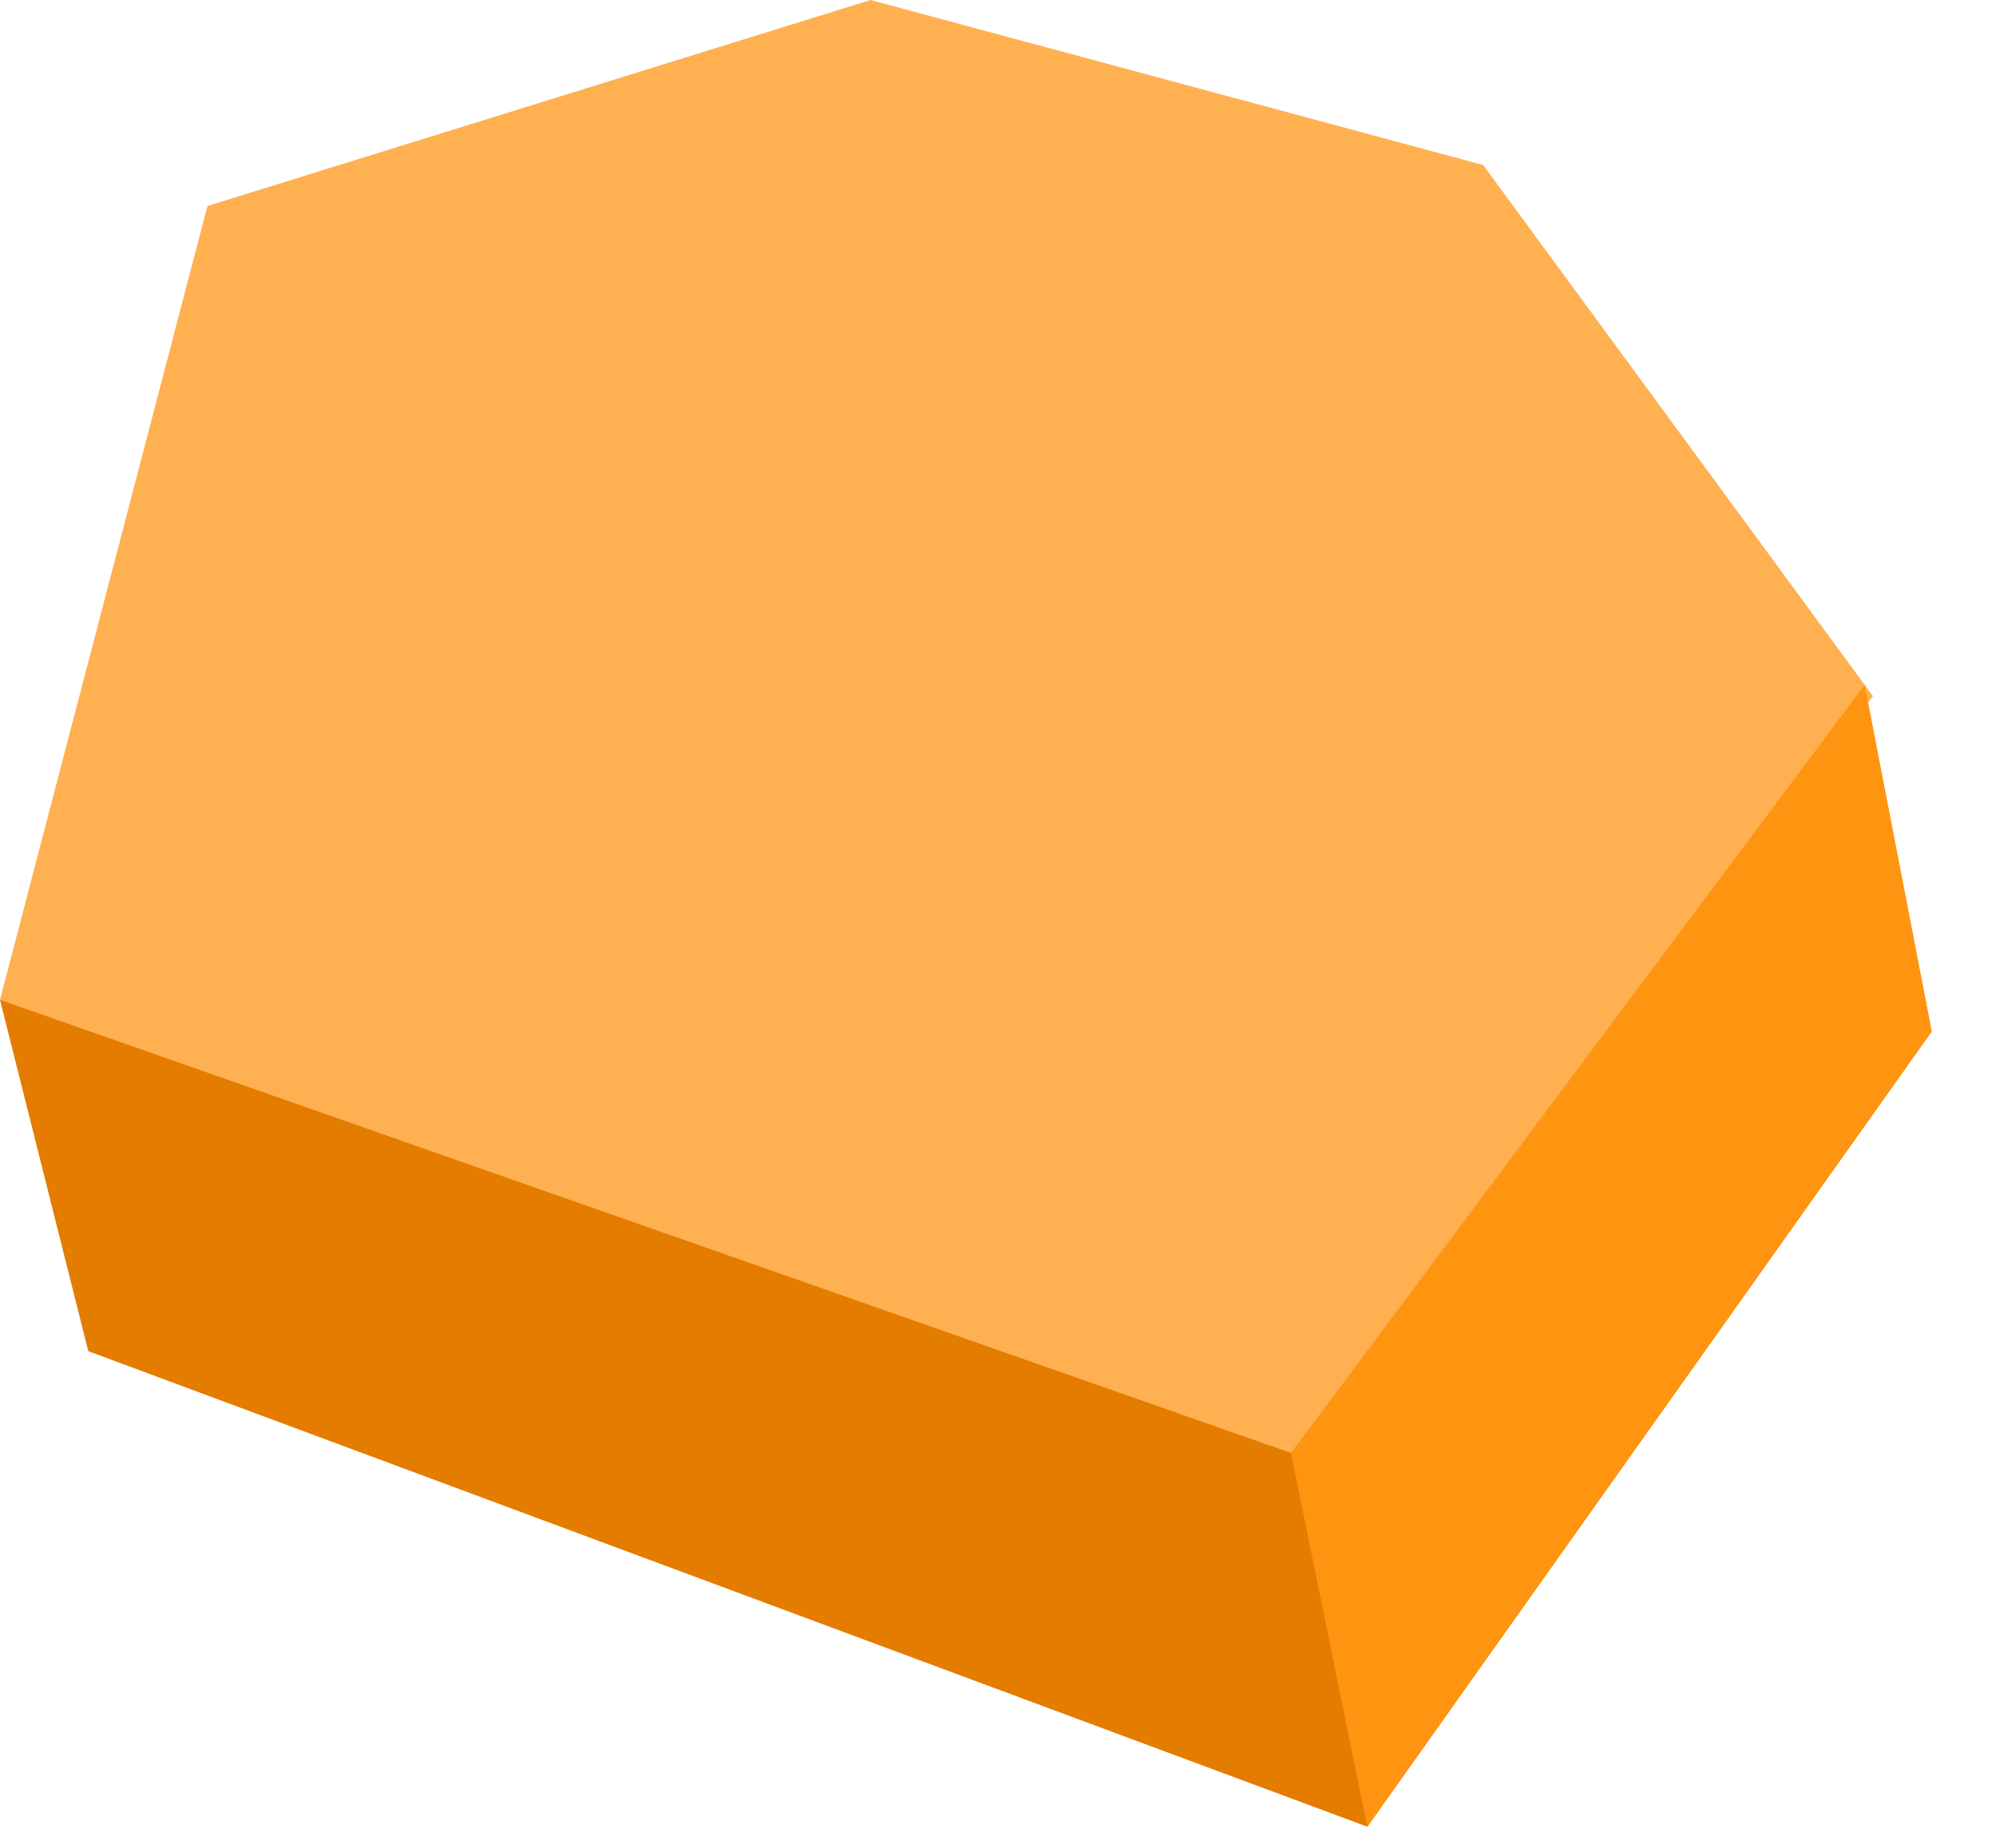
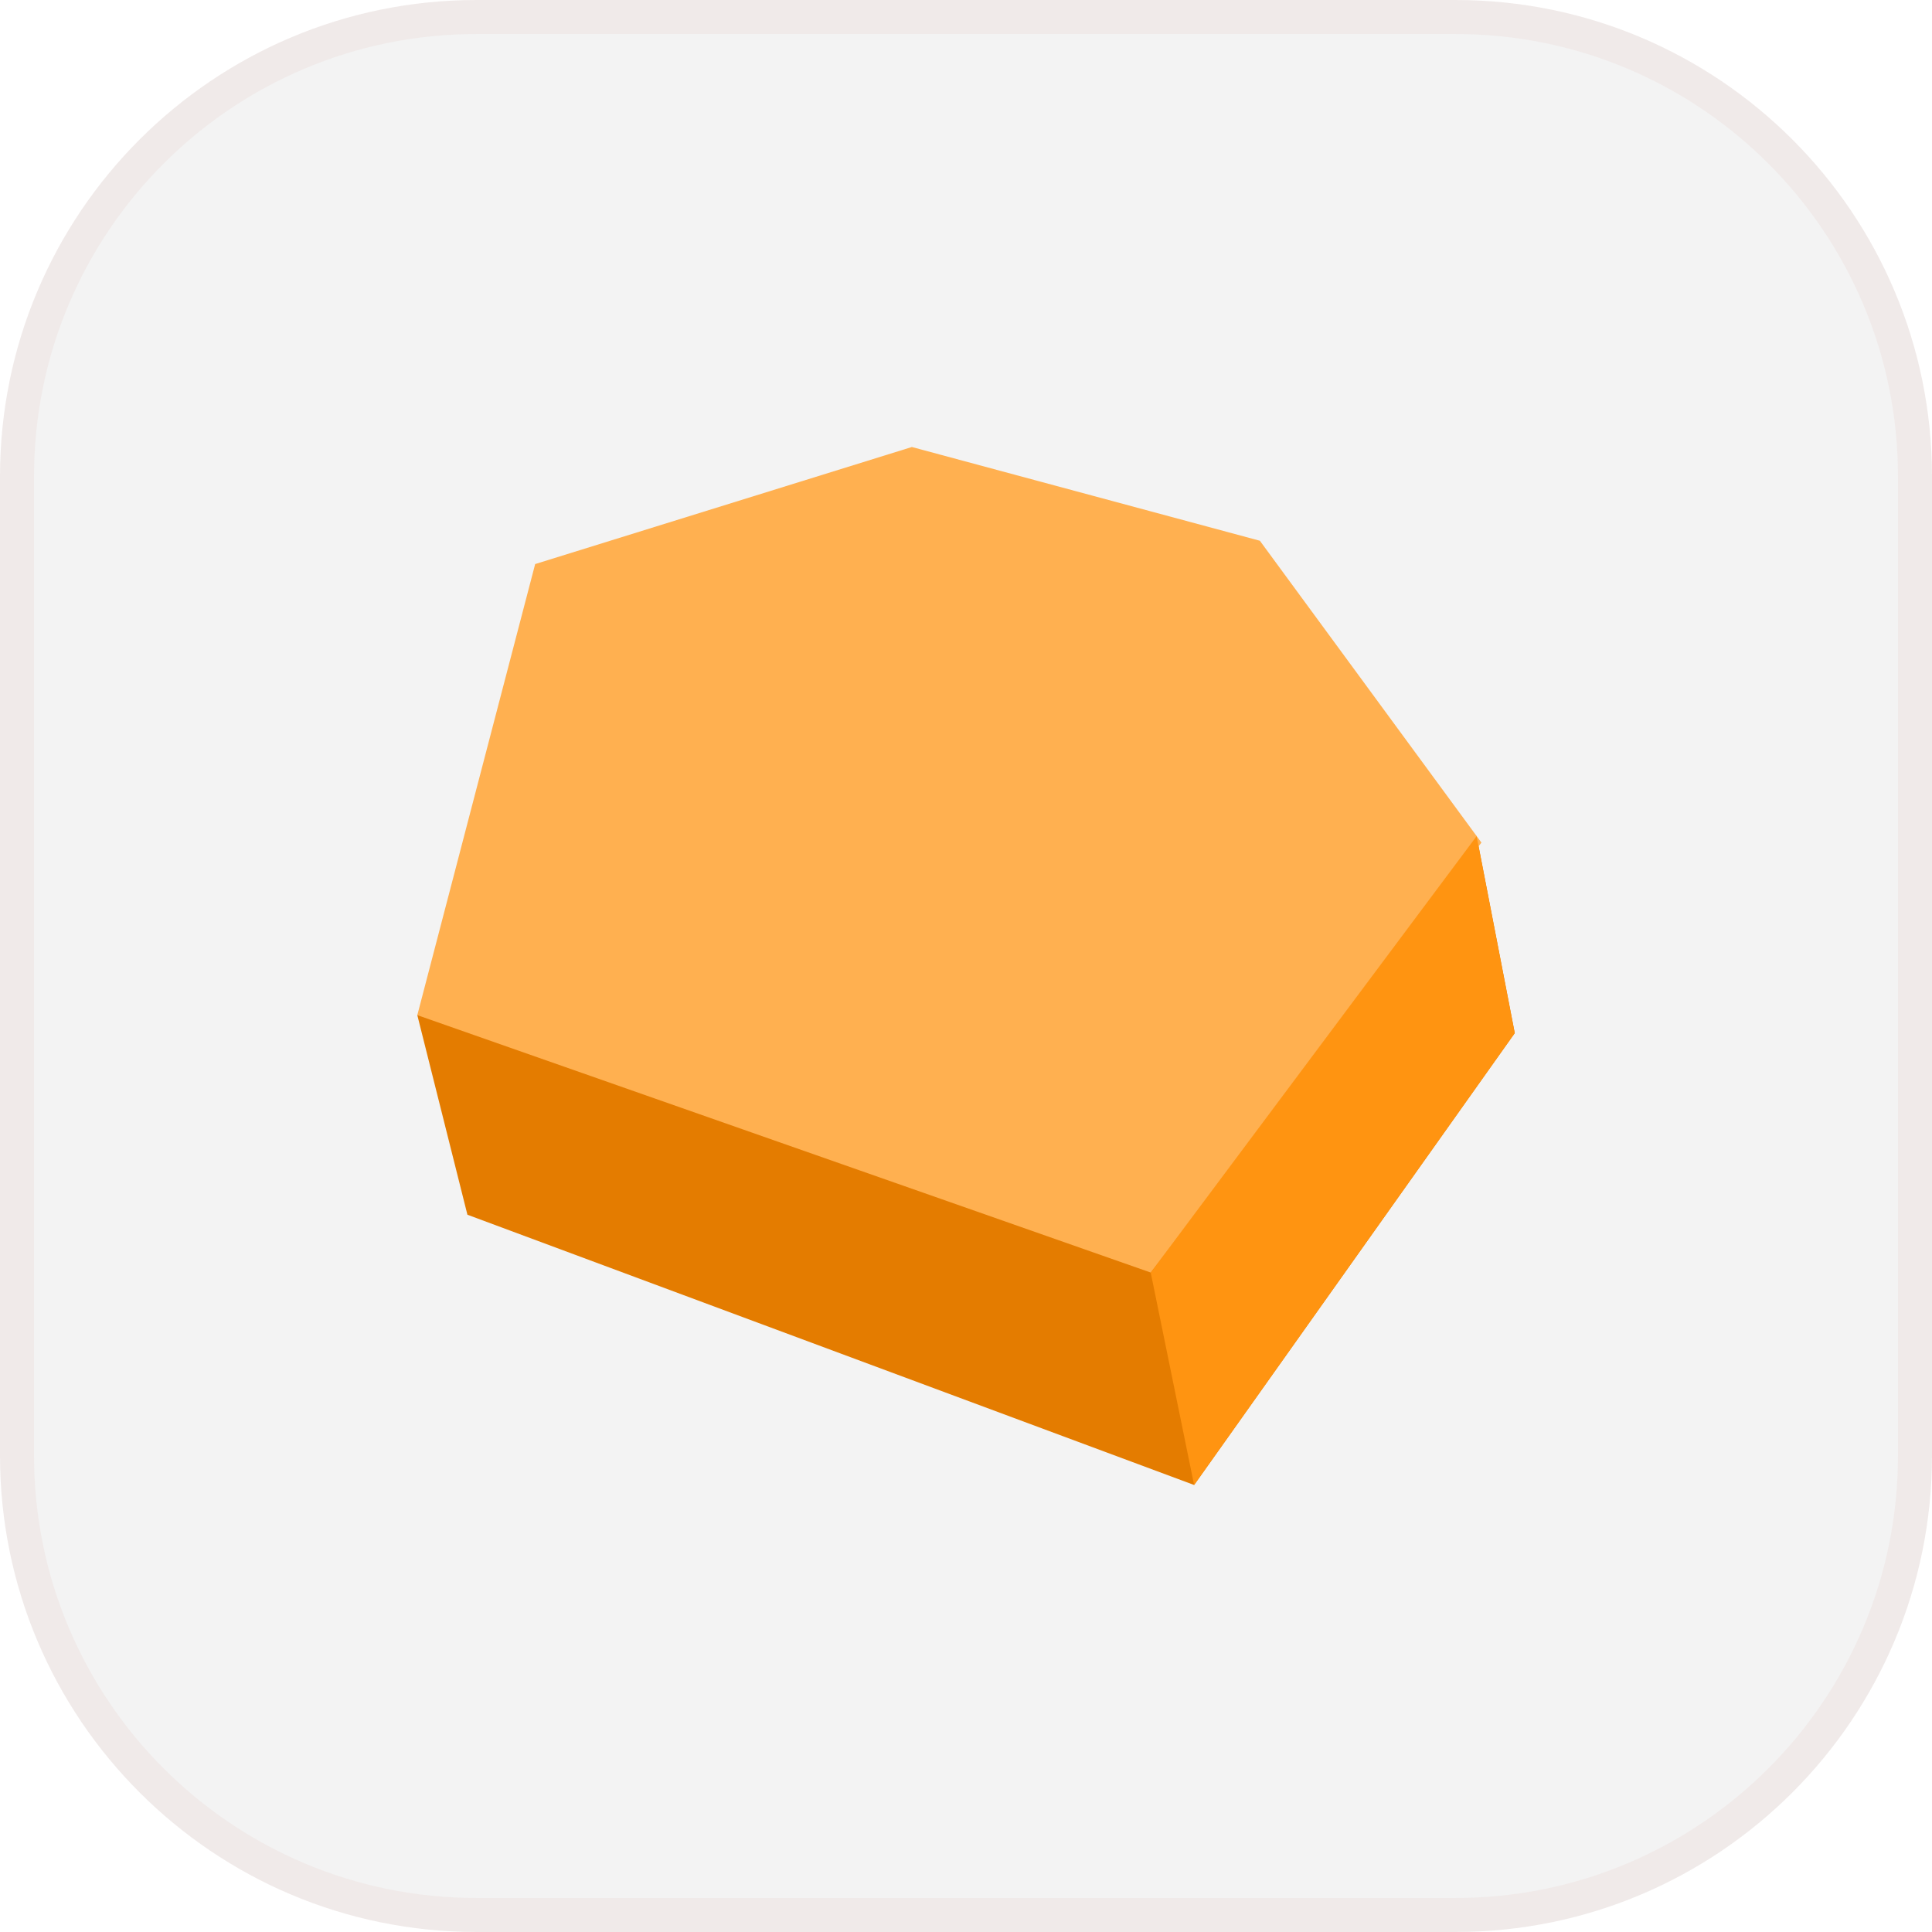
- <svg xmlns="http://www.w3.org/2000/svg" width="27" height="25" viewBox="0 0 27 25" fill="none">
-   <path d="M25.222 9.266L12.614 4.02L0 13.527L1.194 18.28L18.496 24.714L26.13 13.955L25.222 9.266Z" fill="#E47C00" />
-   <path d="M20.062 2.232L11.776 0L2.806 2.787L0 13.527L17.463 19.657L25.336 9.419L20.062 2.232Z" fill="#FFB050" />
-   <path d="M17.463 19.657L18.495 24.714L26.129 13.955L25.222 9.266L17.463 19.657Z" fill="#FF9411" />
+ <svg xmlns="http://www.w3.org/2000/svg" width="46" height="46" viewBox="0 0 46 46" fill="none">
+   <rect width="46" height="46" rx="11.345" fill="#F3F3F3" />
+   <rect x="0.405" y="0.405" width="45.19" height="45.19" rx="10.94" stroke="#B02E0C" stroke-opacity="0.04" stroke-width="0.81" />
+   <path d="M35.158 19.909L22.549 14.662L9.936 24.17L11.129 28.922L28.432 35.357L36.066 24.598L35.158 19.909Z" fill="#E47C00" />
+   <path d="M29.997 12.875L21.711 10.643L12.742 13.43L9.936 24.17L27.399 30.299L35.272 20.062L29.997 12.875Z" fill="#FFB050" />
+   <path d="M27.398 30.299L28.431 35.357L36.065 24.598L35.157 19.909L27.398 30.299Z" fill="#FF9411" />
</svg>
